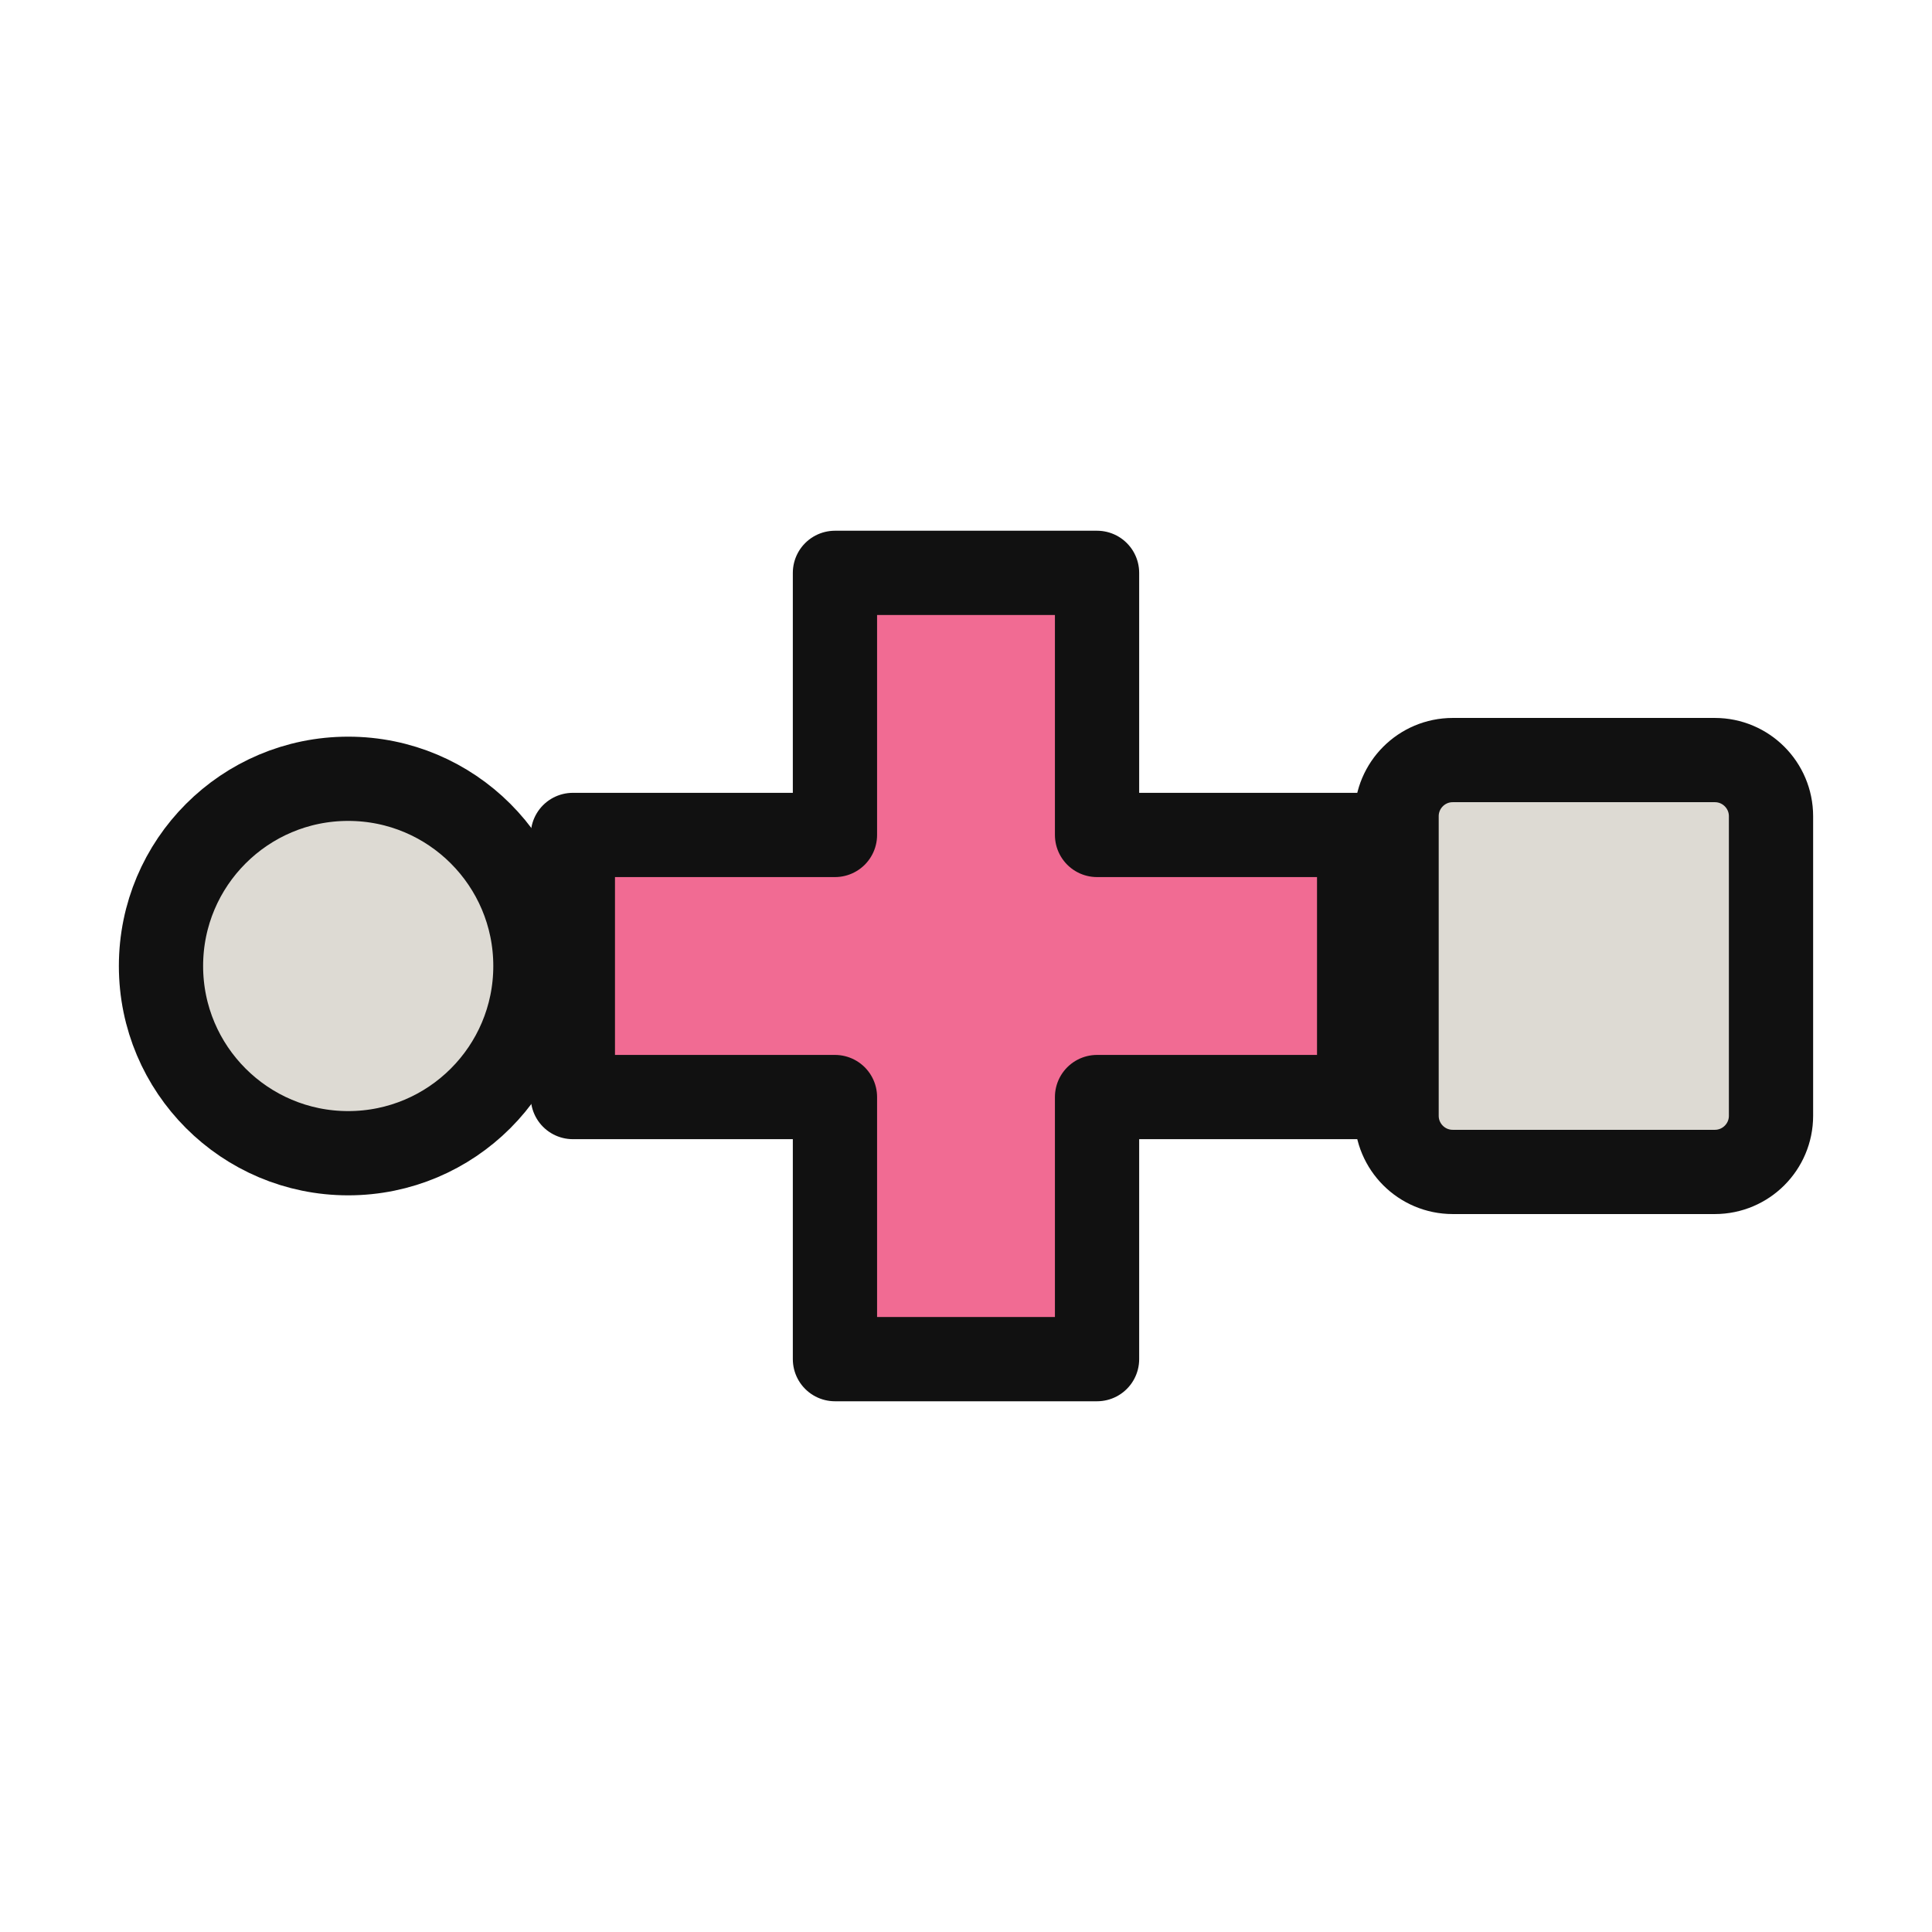
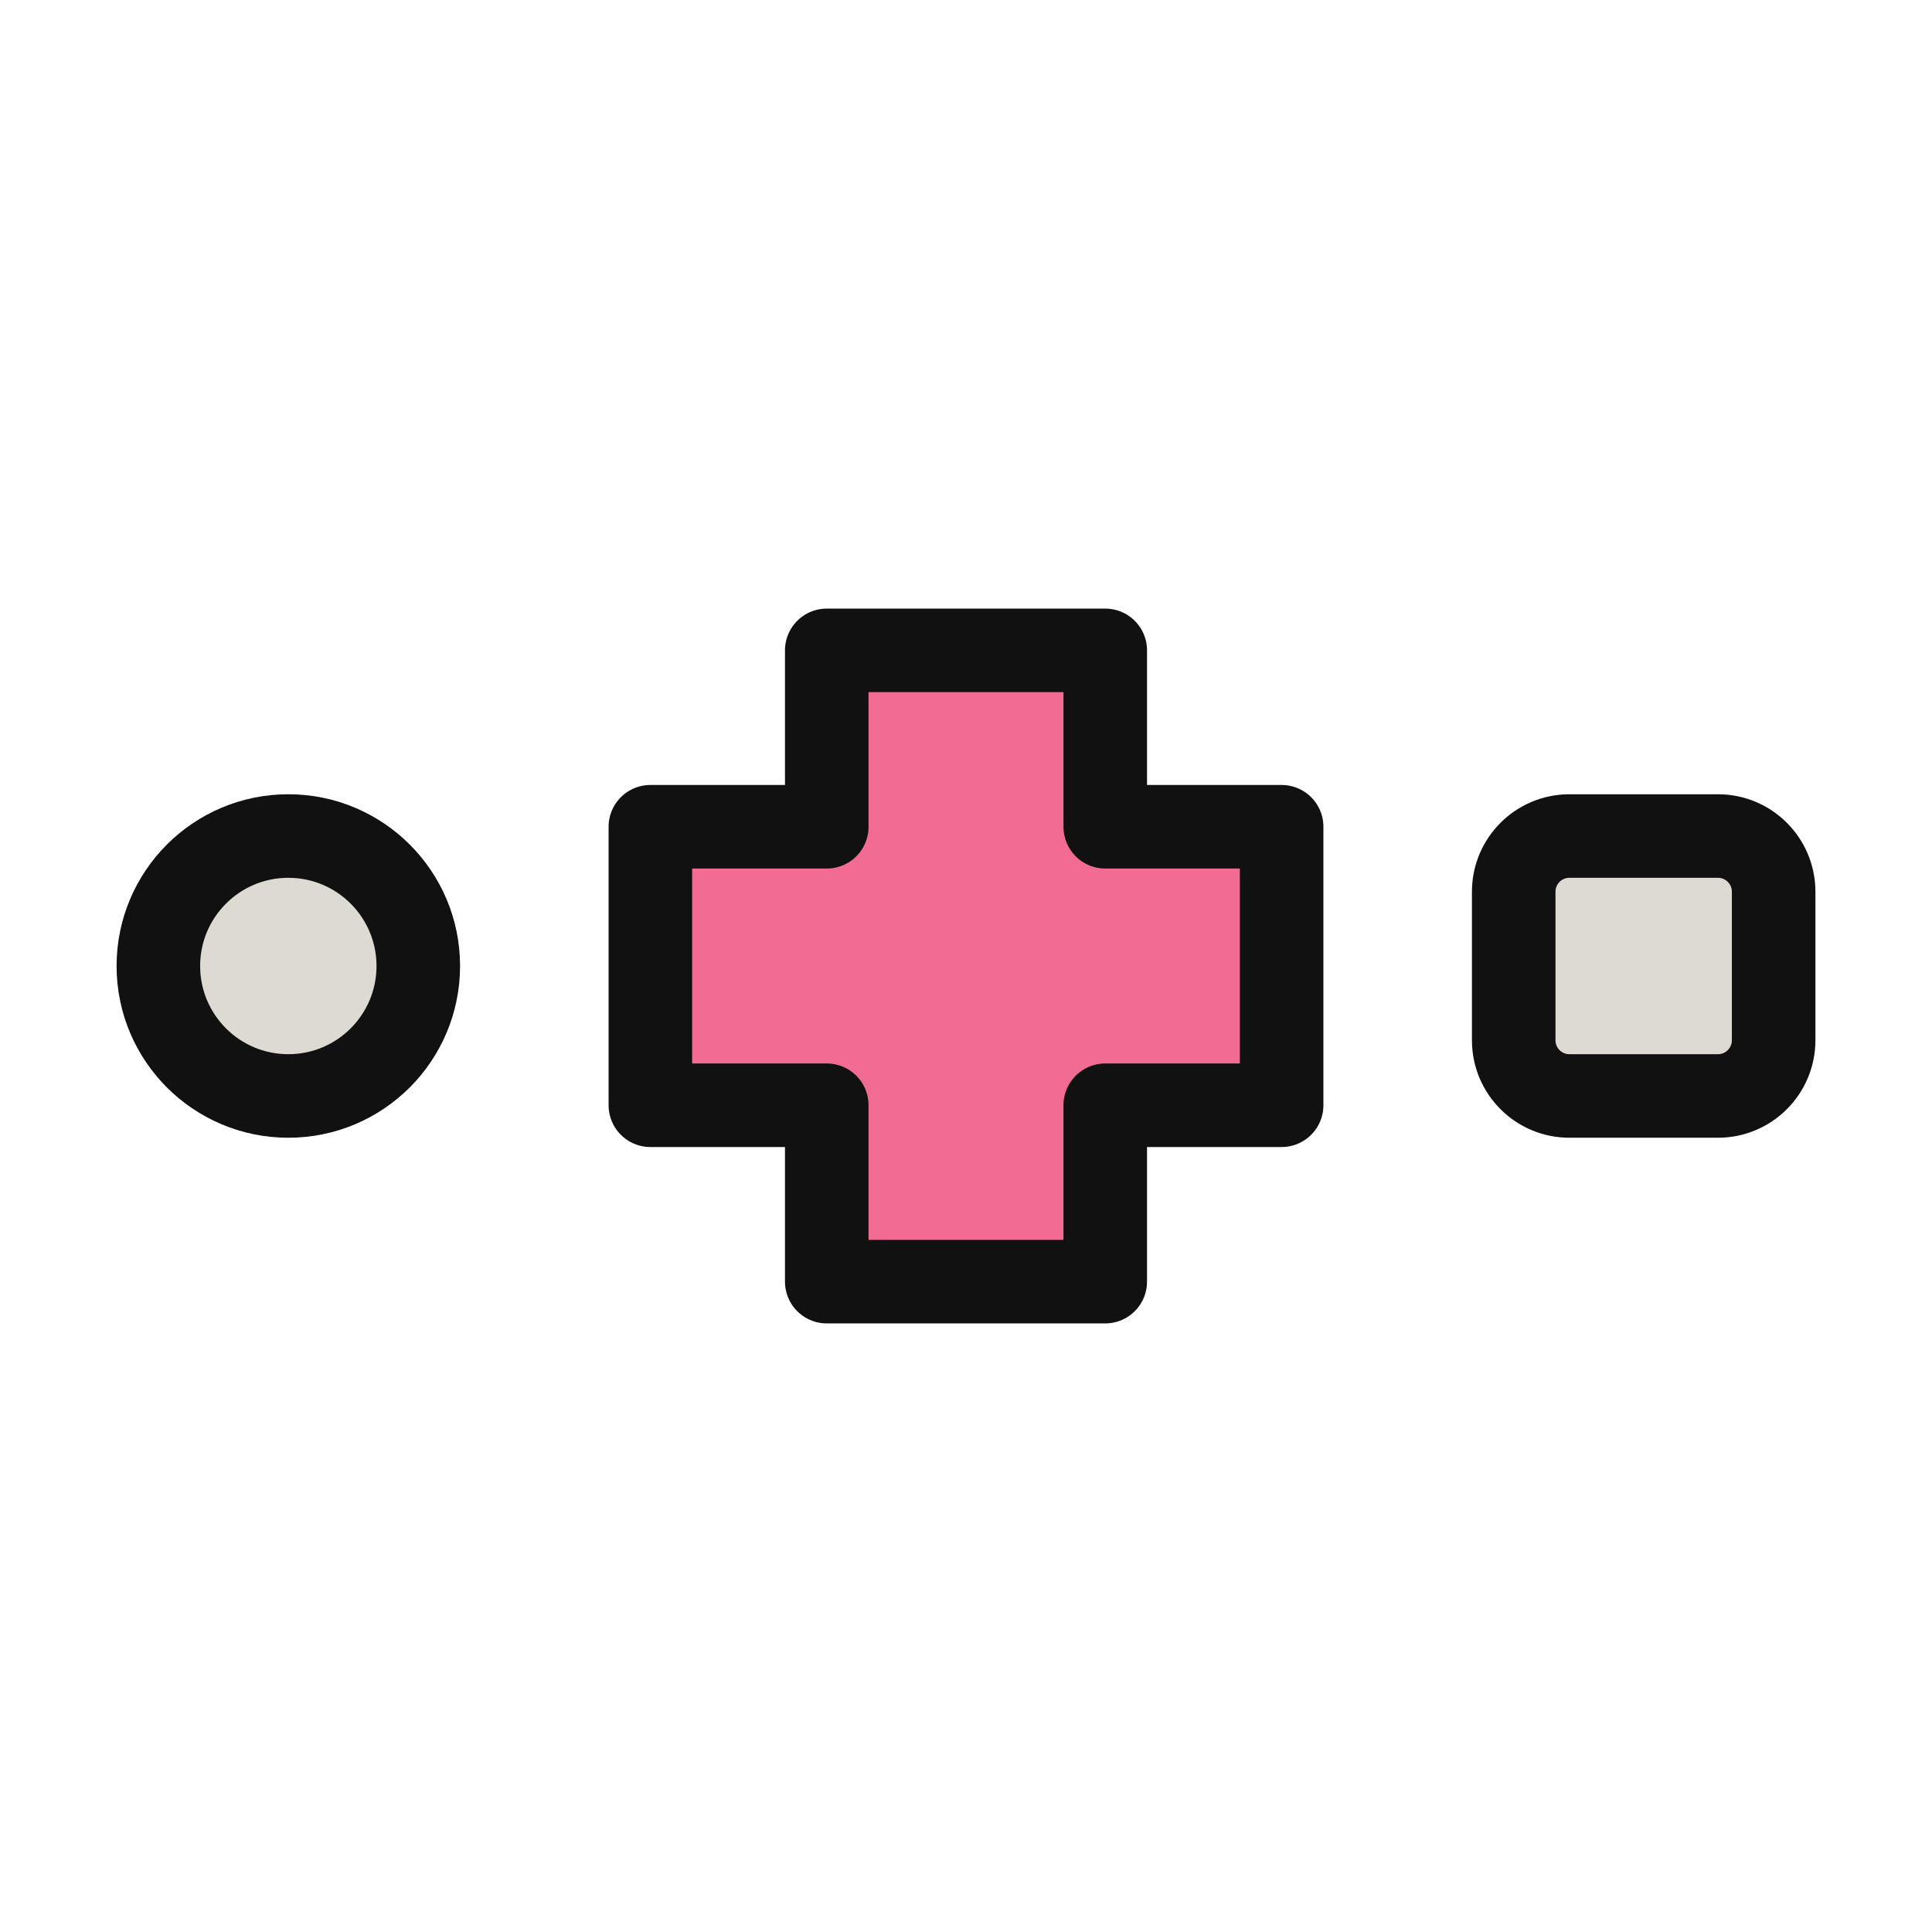
<svg xmlns="http://www.w3.org/2000/svg" viewBox="0 0 100 100" role="img" aria-label="and">
-   <g transform="translate(50 50) scale(0.969) translate(-50.00 -50.00)" stroke="#111111" stroke-width="4.5" stroke-linejoin="round" stroke-linecap="round">
-     <circle cx="17" cy="50" r="10" fill="#dddad3" />
-     <rect x="73" y="39" width="20" height="22" rx="3" fill="#dddad3" />
-     <polygon points="43.0,29.0 57.0,29.0 57.0,43.0 71.0,43.0 71.0,57.0 57.0,57.0 57.0,71.0 43.0,71.0 43.0,57.0 29.0,57.0 29.0,43.0 43.0,43.0" fill="#f16b93" />
+   <g transform="translate(50 50) scale(0.961) translate(-50.00 -50.00)" stroke="#111111" stroke-width="4.5" stroke-linejoin="round" stroke-linecap="round">
+     <circle cx="13.5" cy="50" r="7" fill="#dddad3" />
+     <rect x="79.5" y="43" width="14" height="14" rx="3" fill="#dddad3" />
+     <polygon points="42.5,33.0 57.5,33.0 57.5,42.5 67.0,42.5 67.0,57.5 57.5,57.5 57.5,67.0 42.5,67.0 42.5,57.5 33.0,57.5 33.0,42.5 42.5,42.5" fill="#f16b93" />
  </g>
</svg>
